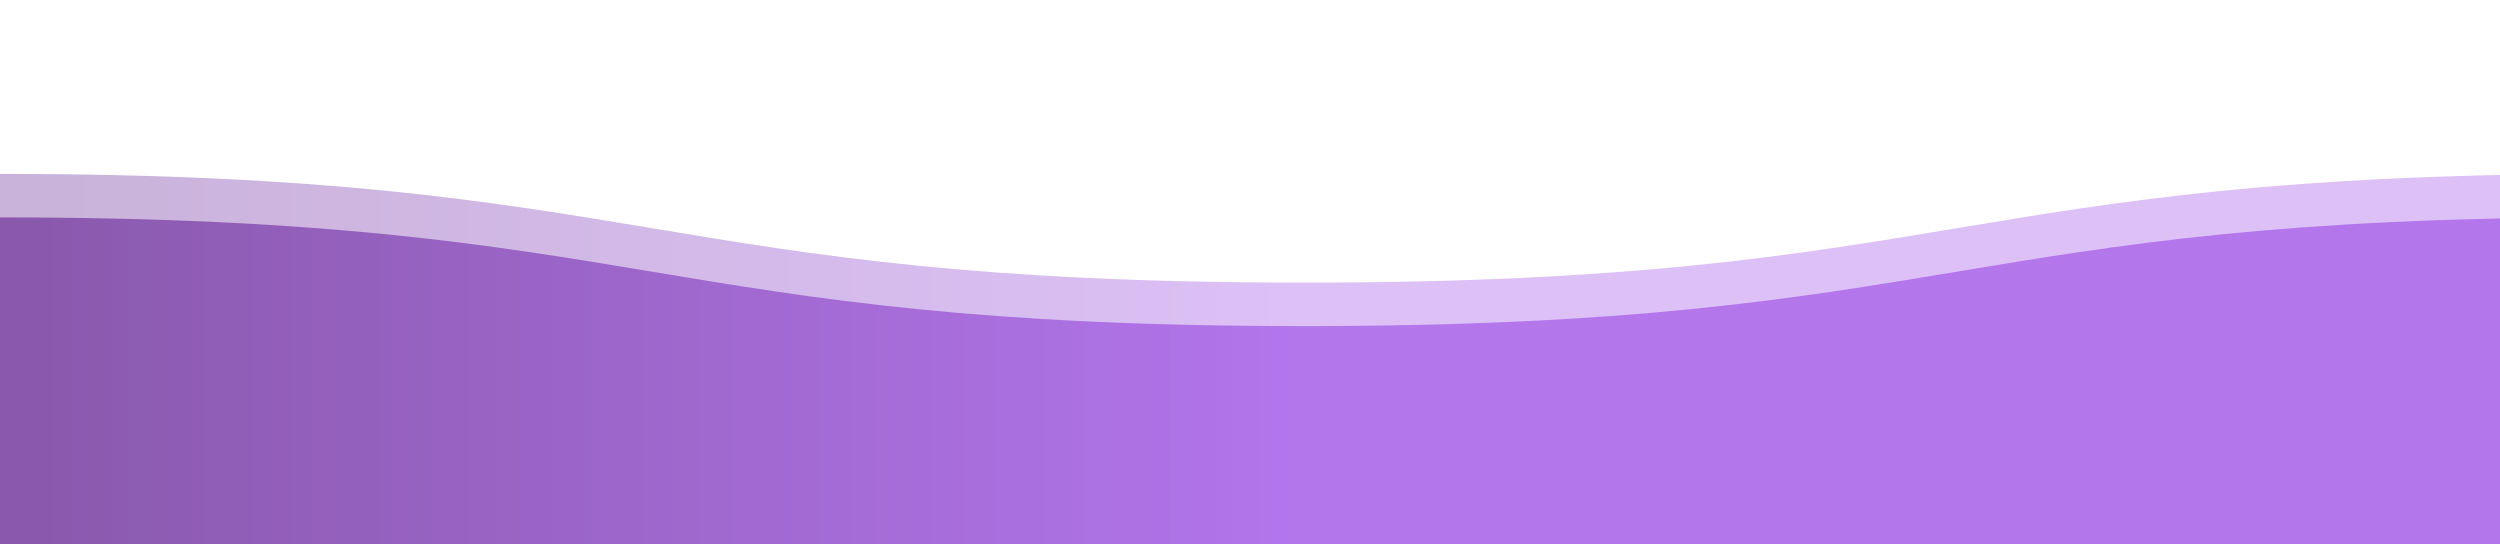
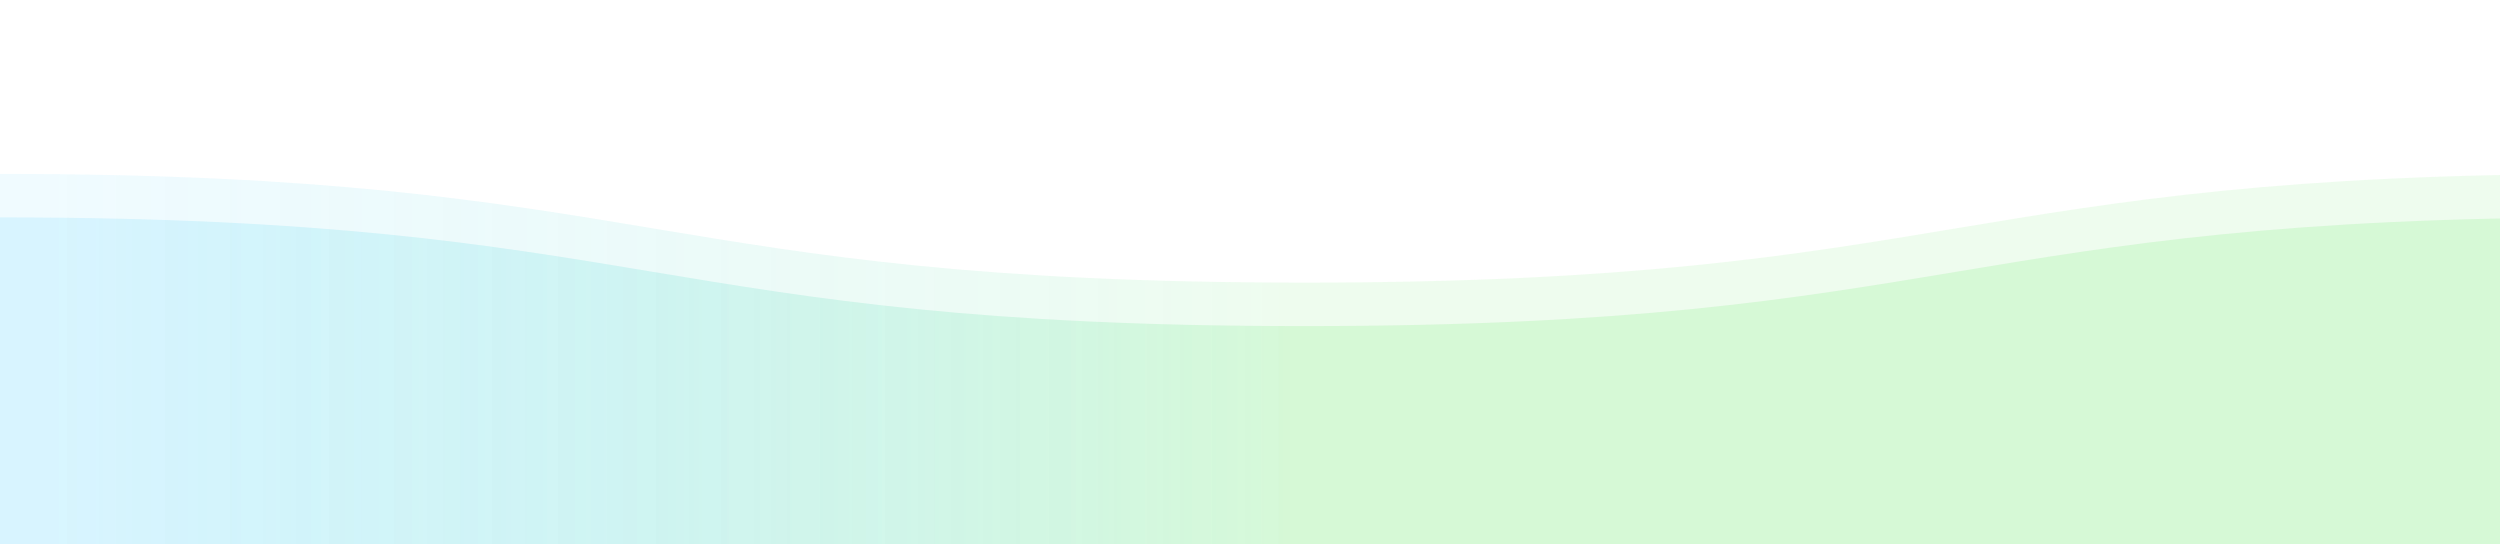
<svg xmlns="http://www.w3.org/2000/svg" xmlns:xlink="http://www.w3.org/1999/xlink" viewBox="0 0 115 25">
  <style>
    svg {
      width: 110vw;
      position: fixed;
      top: -20px;
      transform: rotate(360deg);
      overflow: visible;
    }

    .wave {
      animation: wave 8s linear infinite;
    }

    #wave2 {
      animation-duration: 6s;
      animation-direction: reverse;
      opacity: 0.5;
    }

    #wave3 {
      animation-duration: 3s;
      opacity: 0.3;
    }

    @keyframes wave {
      to {
        transform: translateX(-100%);
      }
    }
  </style>
  <defs>
    <linearGradient id="wave-gradient" x1="0%" y1="0%" x2="100%" y2="0%">
-       <stop offset="0%" stop-color="#4B0082" />
-       <stop offset="25%" stop-color="#8A2BE2" />
-       <stop offset="50%" stop-color="#8A2BE2" />
-       <stop offset="75%" stop-color="#8A2BE2" />
-       <stop offset="100%" stop-color="#4B0082" />
+       <stop offset="0%" stop-color="#00bcff33" />
+       <stop offset="25%" stop-color="#90ee9080" />
+       <stop offset="50%" stop-color="#90ee9080" />
+       <stop offset="75%" stop-color="#90ee9080" />
+       <stop offset="100%" stop-color="#00bcff33" />
    </linearGradient>
    <filter id="anim">
      <feGaussianBlur in="SourceGraphic" stdDeviation="1" result="blur" />
      <feColorMatrix in="blur" mode="matrix" values="            1 0 0 0 0              0 1 0 0 0              0 0 1 0 0              0 0 0 13 -9" result="anim" />
      <xfeBlend in="SourceGraphic" in2="anim" />
    </filter>
    <path id="wave" d="M 0,10 C 30,10 30,15 60,15 90,15 90,10 120,10 150,10 150,15 180,15 210,15 210,10 240,10 v 28 h -240 z" />
  </defs>
  <use id="wave2" class="wave" xlink:href="#wave" x="0" y="0" fill="url(#wave-gradient)" />
  <use id="wave3" class="wave" xlink:href="#wave" x="0" y="-2" fill="url(#wave-gradient)" />
</svg>
